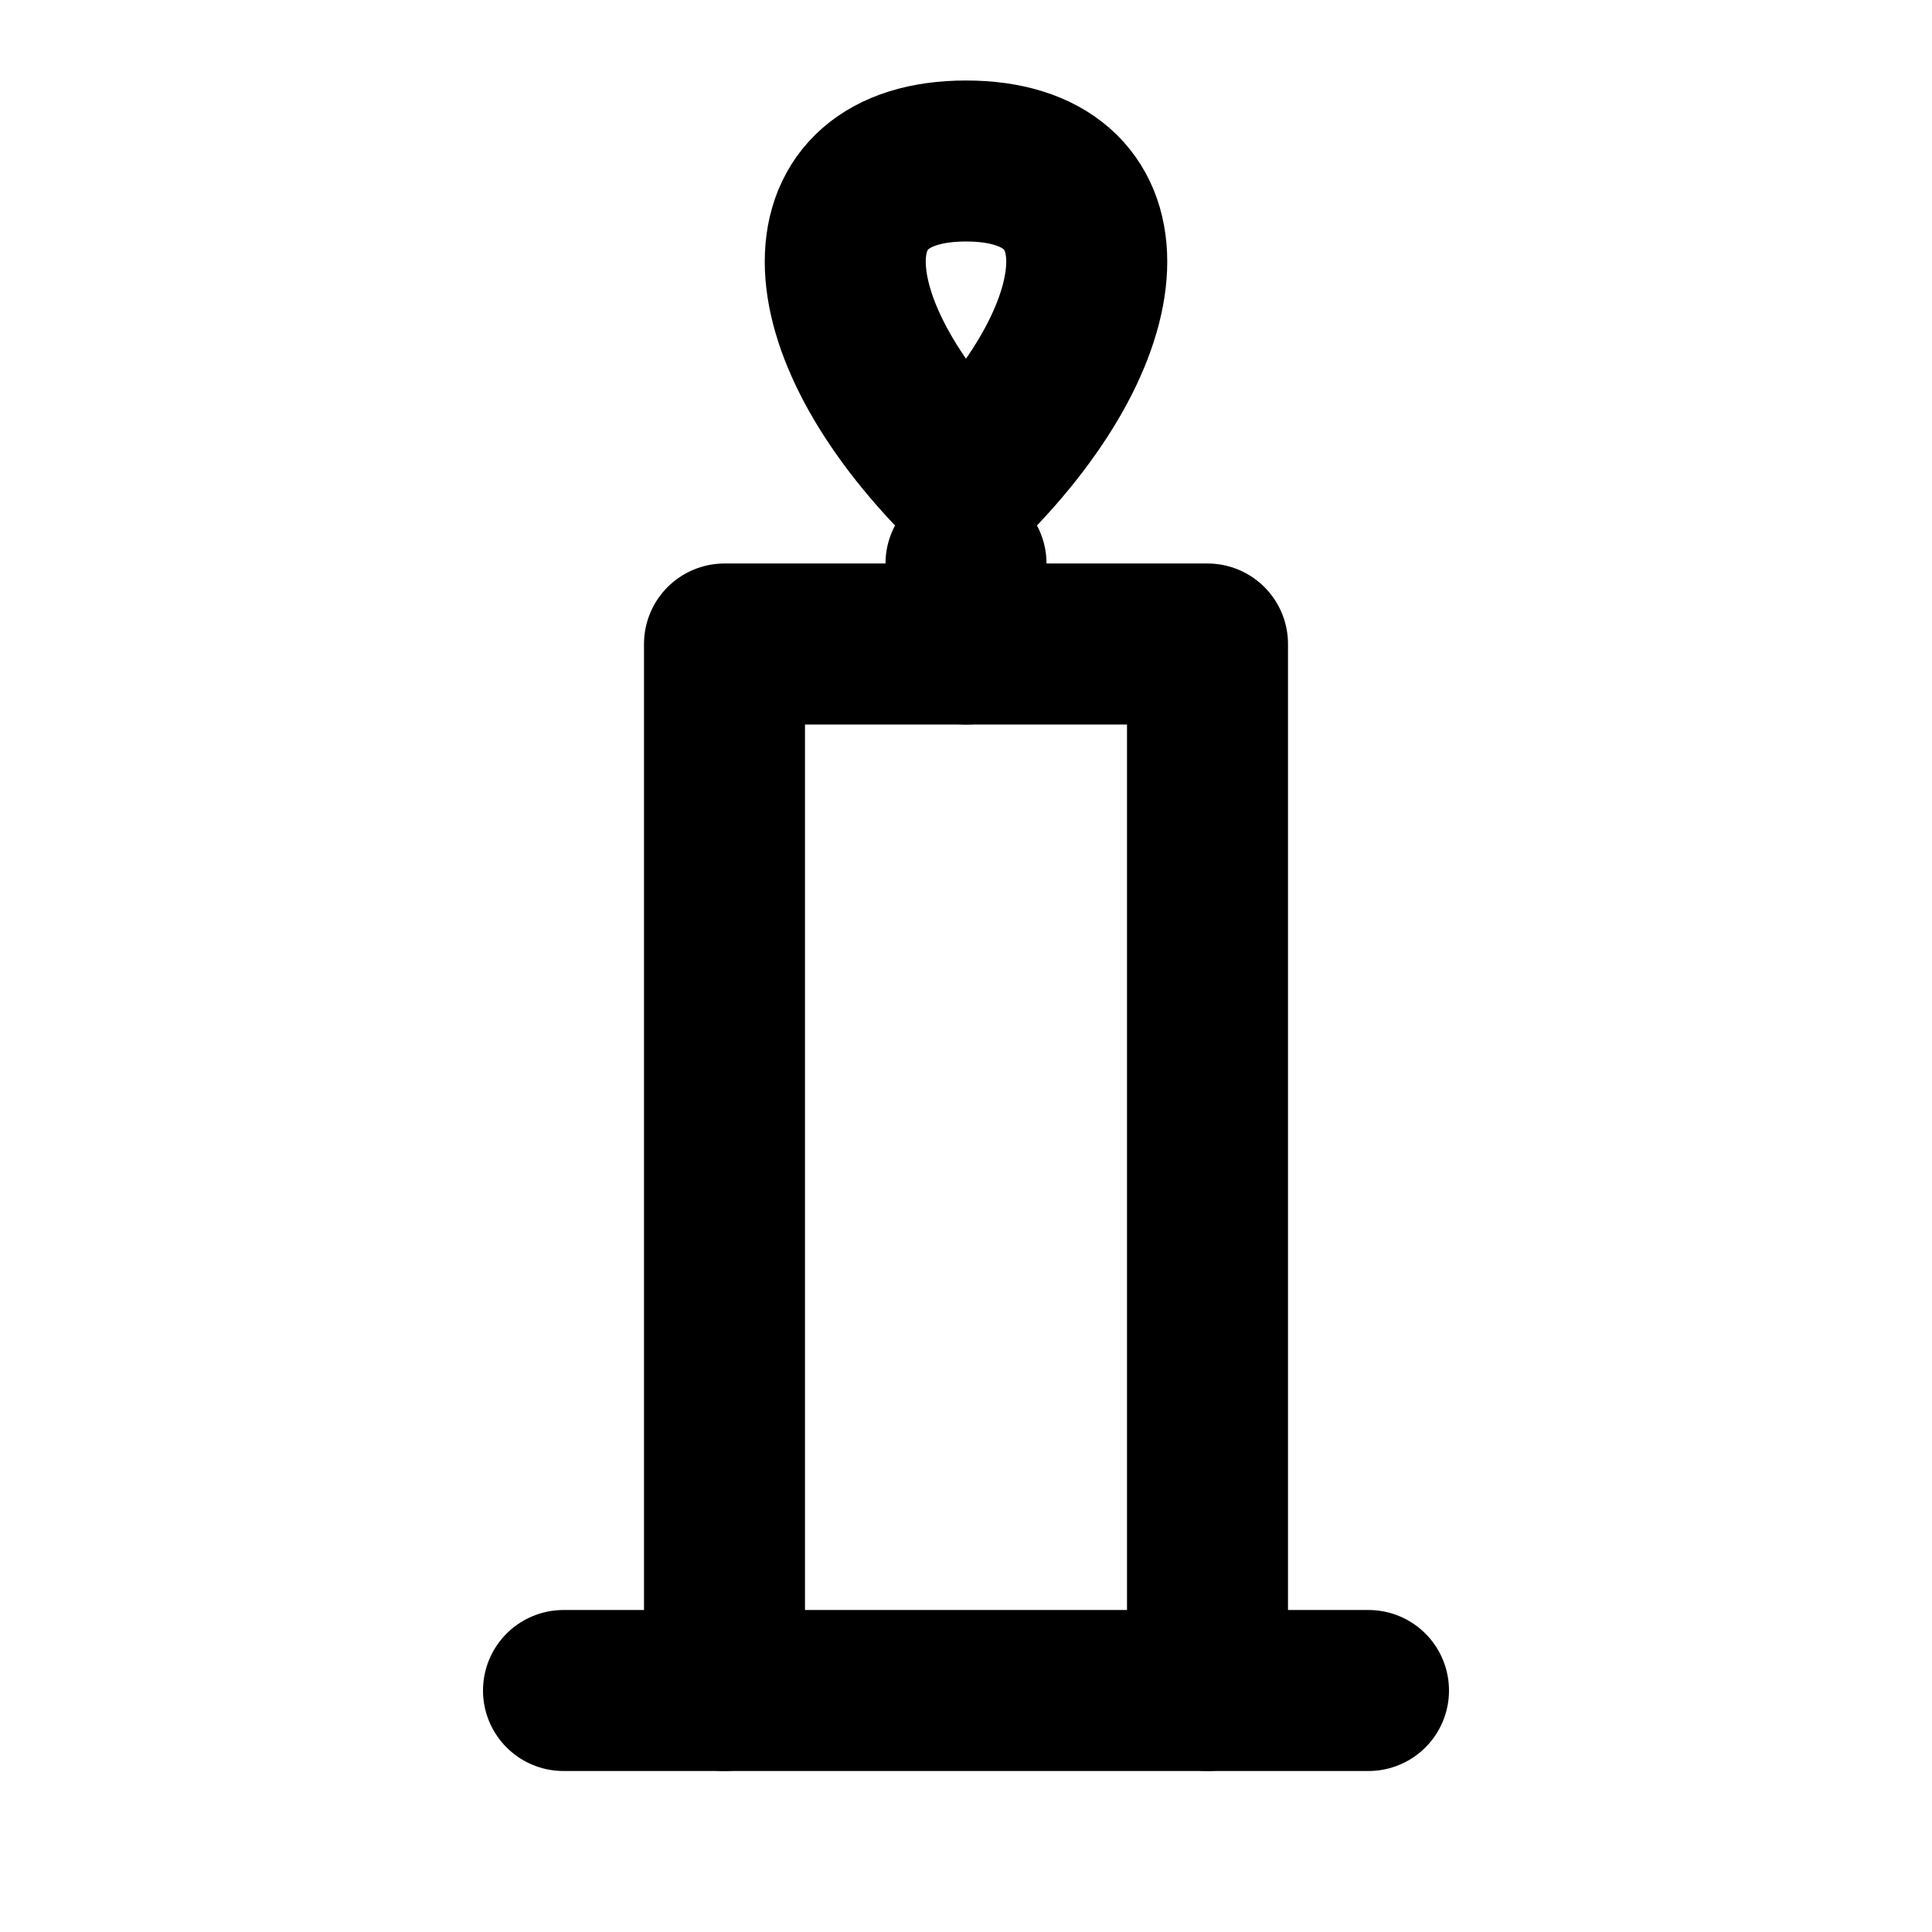
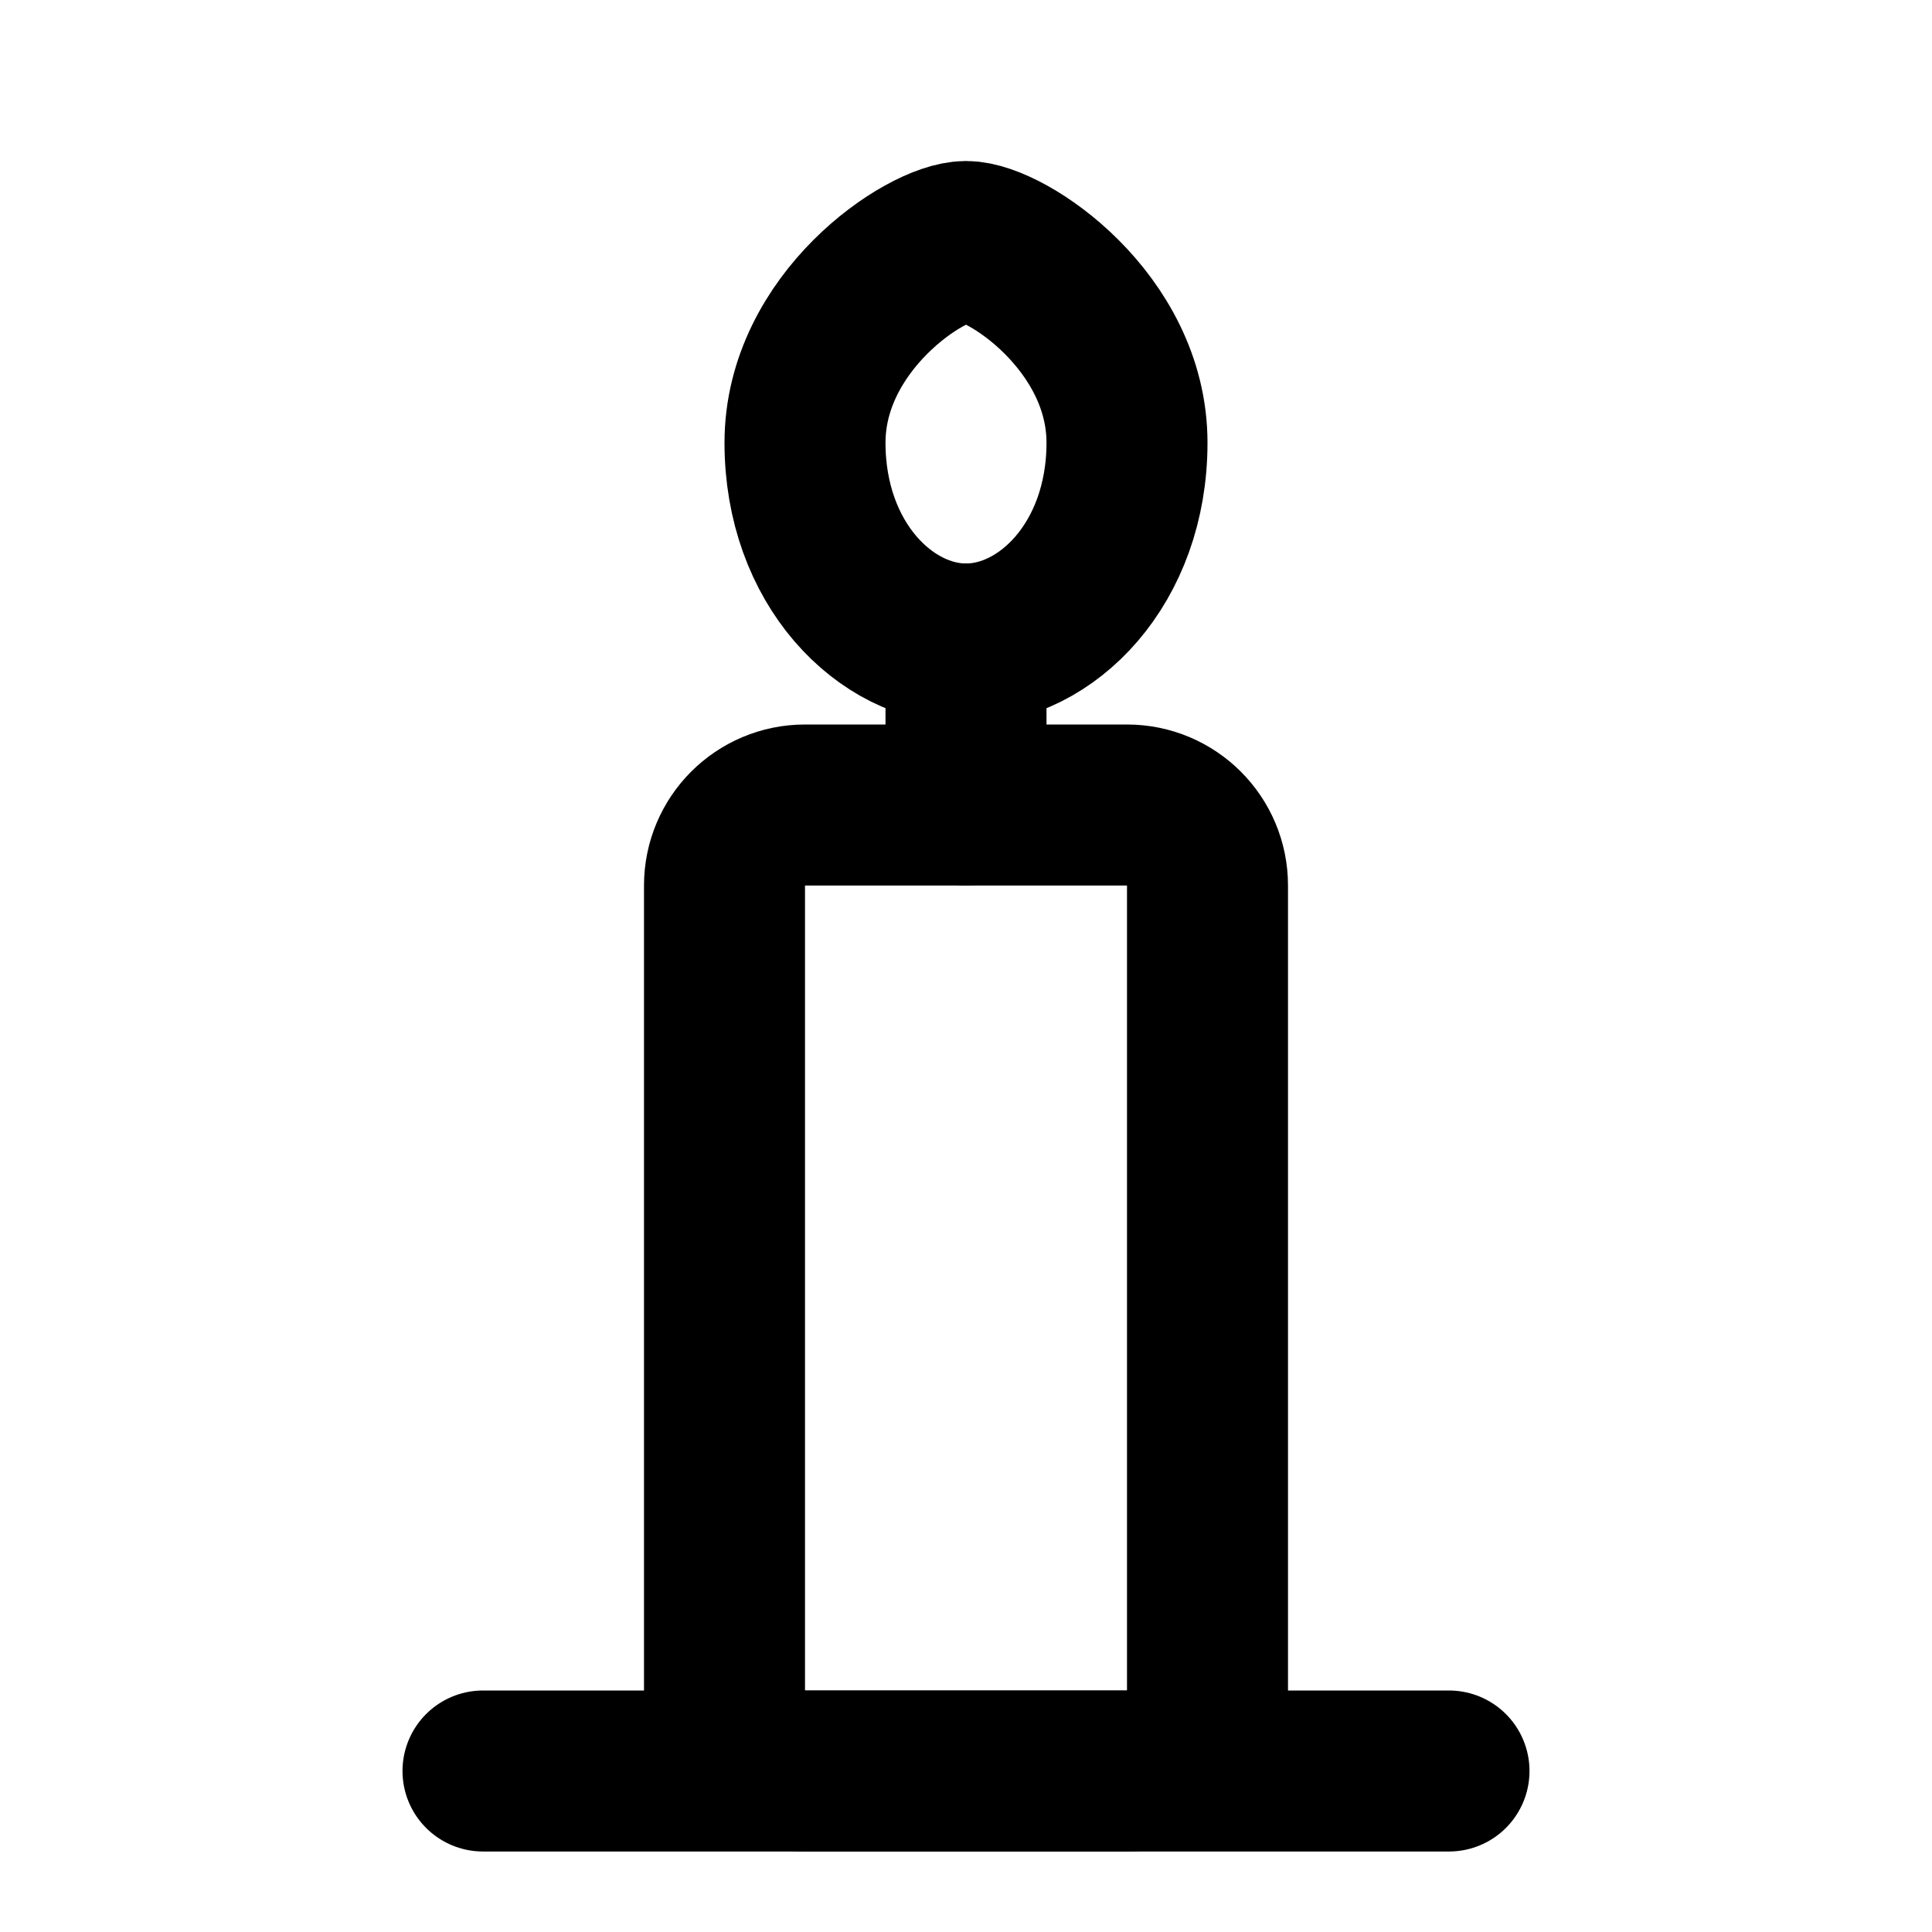
- <svg xmlns="http://www.w3.org/2000/svg" width="24" height="24" viewBox="0 0 24 24" fill="none" stroke="currentColor" stroke-width="2" stroke-linecap="round" stroke-linejoin="round">
-   <path d="M9 21V8h6v13" />
-   <path d="M7 21h10" />
-   <path d="M12 8v-1" />
-   <path d="M12 2c2 0 2 2 0 4-2-2-2-4 0-4Z" />
+ <svg xmlns="http://www.w3.org/2000/svg" viewBox="0 0 24 24" fill="none" stroke="currentColor" stroke-width="2" stroke-linecap="round" stroke-linejoin="round">
+   <rect x="9" y="10" width="6" height="12" rx="1" />
+   <path d="M12 10V8" />
+   <path d="M12 8c-1 0-2-1-2-2.5S11.5 3 12 3s2 1 2 2.5S13 8 12 8z" />
+   <path d="M6 22h12" />
</svg>
